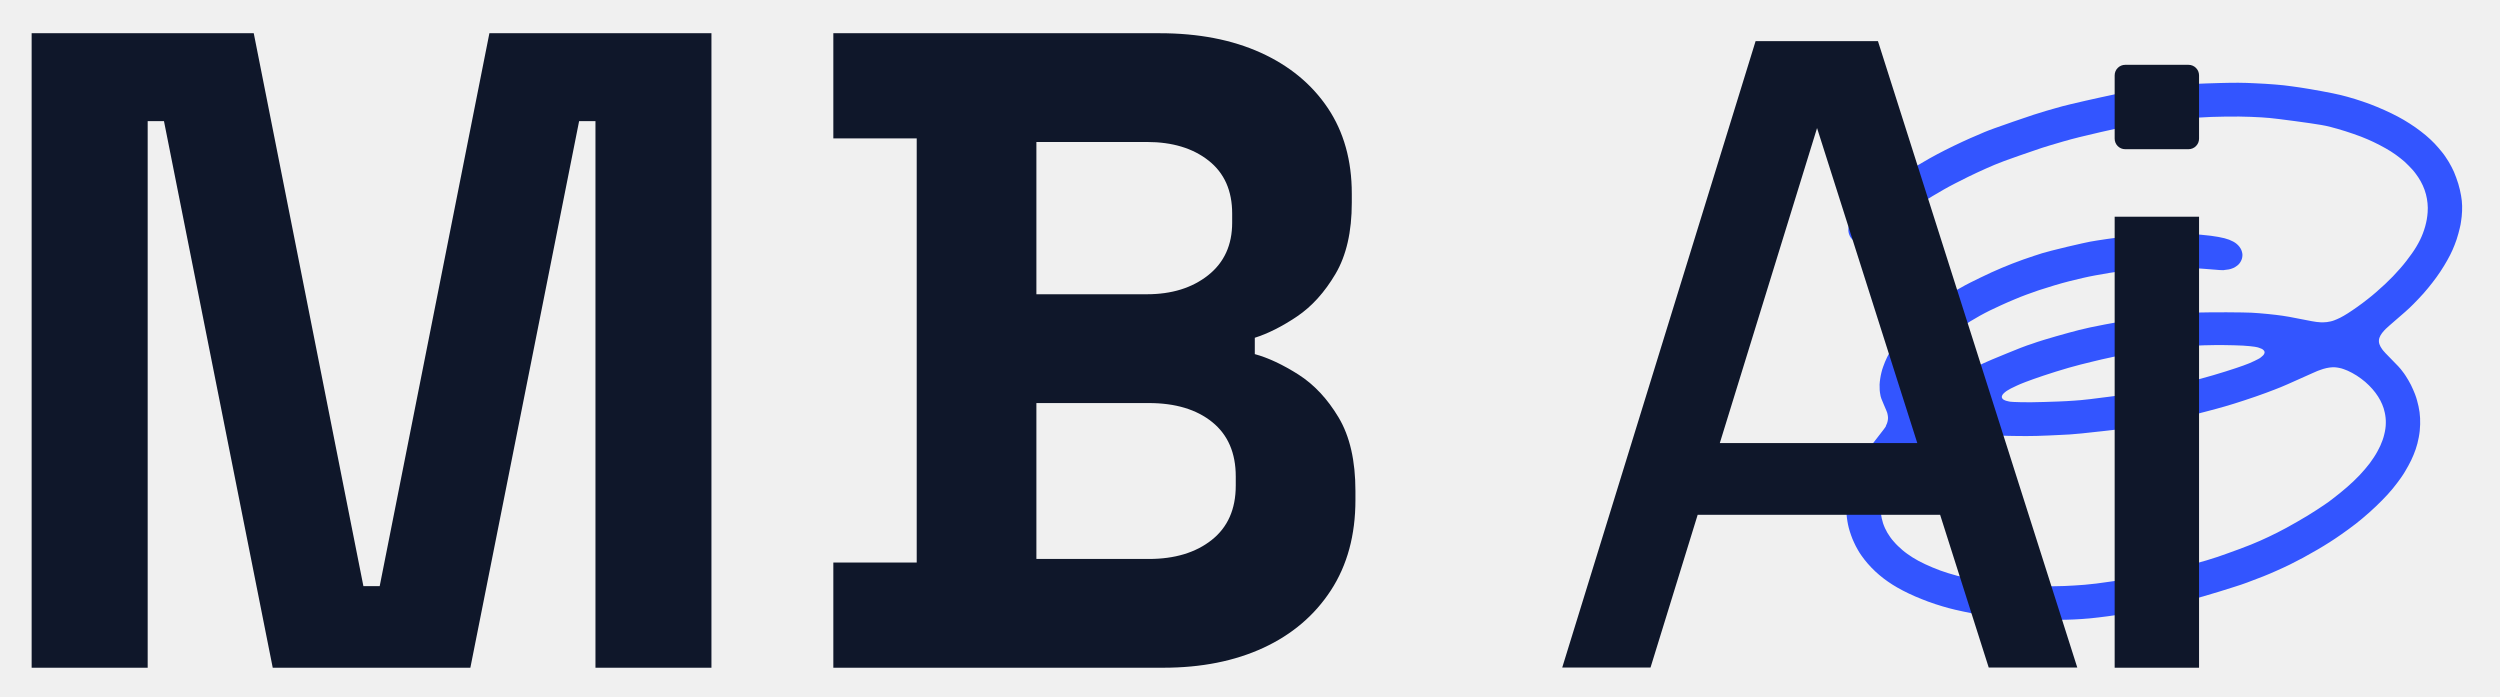
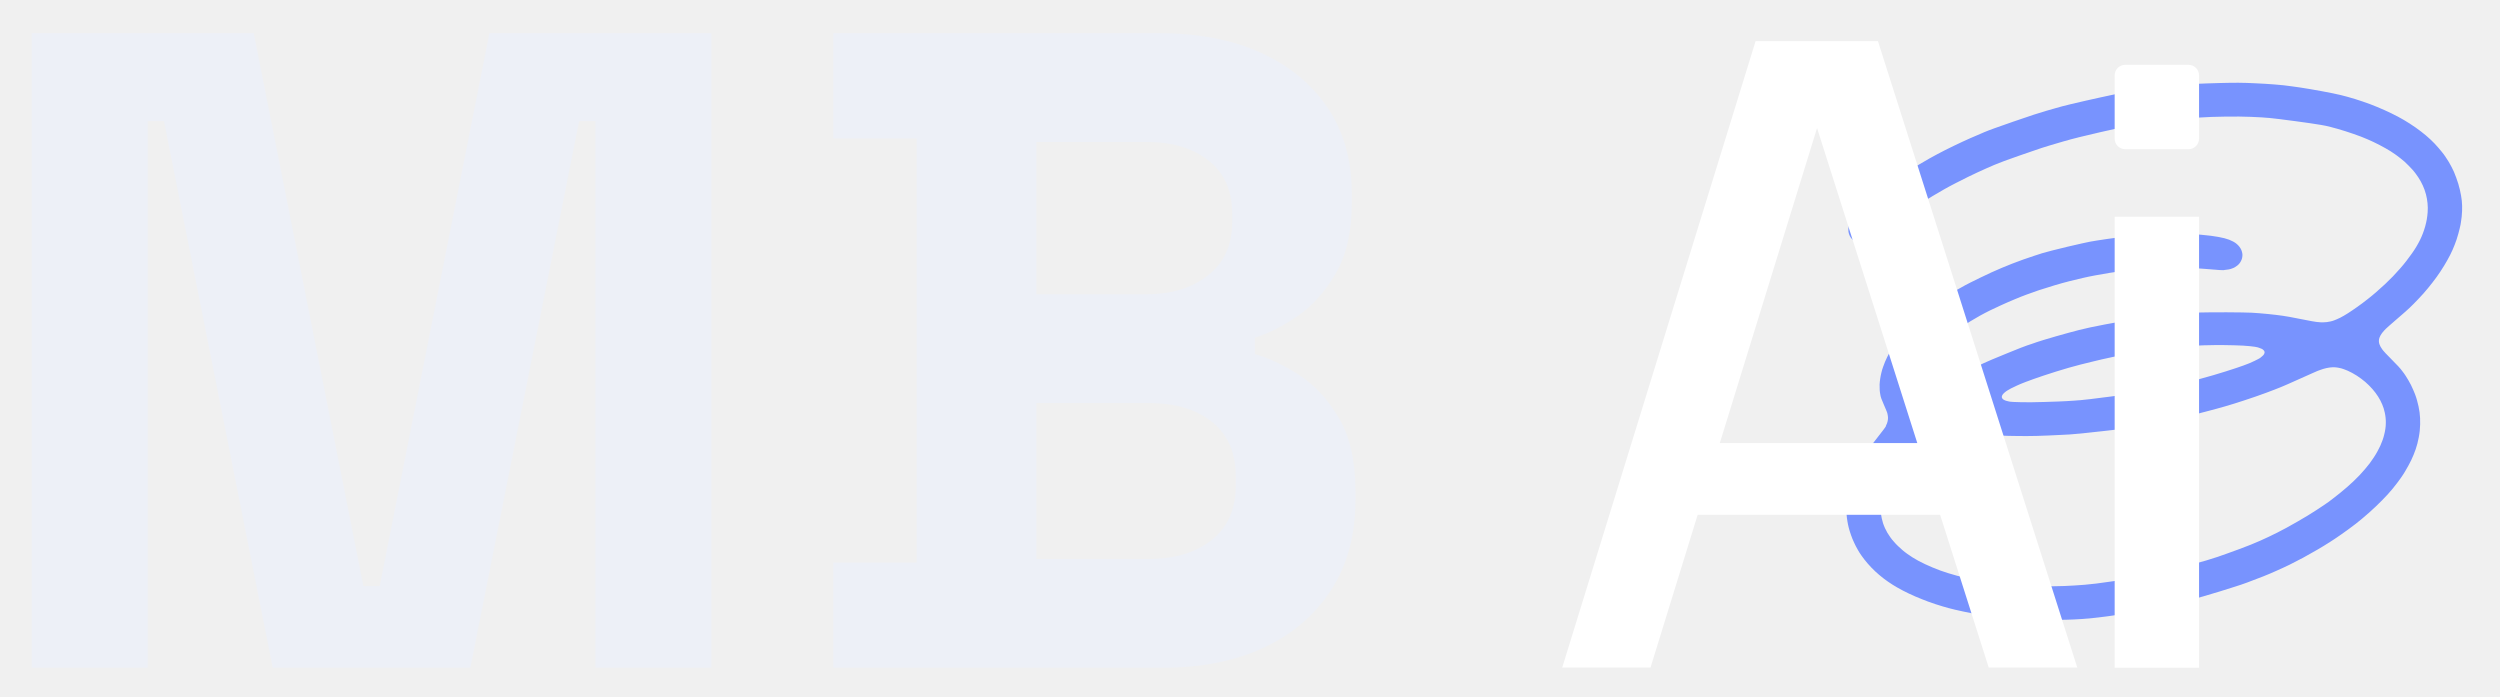
<svg xmlns="http://www.w3.org/2000/svg" viewBox="184 162 474 132" width="474" height="132" role="img" aria-label="MB Ai">
-   <g fill="#0F172A">
+   <g fill="#EDF0F7">
    <path d="M190.00 288.60V168.30H232.11L252.90 273.13H255.99L276.79 168.30H318.89V288.60H296.90V184.97H293.80L273.18 288.60H235.71L215.09 184.97H212.00V288.60Z" />
    <path d="M342.00 288.60V268.66H357.81V188.24H342.00V168.30H403.87Q414.87 168.30 423.03 171.99Q431.19 175.69 435.75 182.48Q440.30 189.27 440.30 198.72V200.44Q440.30 208.69 437.21 213.93Q434.12 219.17 429.90 222.01Q425.69 224.84 421.91 226.04V229.14Q425.69 230.17 430.16 233.00Q434.63 235.84 437.81 241.17Q440.99 246.50 440.99 255.09V256.81Q440.99 266.77 436.35 273.91Q431.71 281.04 423.55 284.82Q415.38 288.60 404.56 288.60ZM380.50 267.98H401.81Q409.20 267.98 413.75 264.37Q418.30 260.76 418.30 254.06V252.34Q418.30 245.64 413.84 242.03Q409.37 238.42 401.81 238.42H380.50ZM380.50 217.79H401.46Q408.51 217.79 413.06 214.19Q417.62 210.58 417.62 204.22V202.50Q417.62 195.97 413.15 192.45Q408.68 188.92 401.46 188.92H380.50Z" />
  </g>
-   <path fill="#3355FF" fill-rule="evenodd" d="M647.03 190.87 C646.67 190.44 646.11 189.74 645.59 189.21 C645.07 188.67 644.52 188.16 643.92 187.65 C643.31 187.14 642.65 186.64 641.96 186.15 C641.27 185.67 640.54 185.20 639.78 184.75 C639.02 184.31 638.26 183.90 637.41 183.49 C636.55 183.07 635.56 182.63 634.66 182.26 C633.75 181.88 632.90 181.56 631.97 181.25 C631.04 180.93 630.03 180.62 629.09 180.36 C628.16 180.10 627.53 179.95 626.34 179.70 C625.16 179.46 623.28 179.11 621.97 178.89 C620.66 178.67 619.55 178.50 618.47 178.36 C617.39 178.21 616.61 178.12 615.47 178.03 C614.32 177.93 612.77 177.84 611.59 177.79 C610.42 177.73 609.52 177.70 608.41 177.69 C607.29 177.69 606.33 177.70 604.91 177.74 C603.48 177.78 601.24 177.85 599.84 177.92 C598.45 177.98 597.54 178.03 596.53 178.11 C595.52 178.19 594.74 178.26 593.78 178.37 C592.82 178.49 591.82 178.62 590.78 178.79 C589.74 178.95 588.95 179.08 587.53 179.36 C586.11 179.64 584.09 180.06 582.28 180.46 C580.47 180.86 578.09 181.39 576.66 181.74 C575.22 182.08 574.83 182.20 573.66 182.53 C572.48 182.87 571.52 183.12 569.59 183.75 C567.67 184.38 563.86 185.70 562.09 186.34 C560.32 186.98 559.97 187.18 558.97 187.60 C557.97 188.02 557.12 188.39 556.09 188.87 C555.06 189.35 553.83 189.94 552.78 190.47 C551.73 191.01 550.81 191.49 549.78 192.07 C548.75 192.65 547.55 193.35 546.59 193.93 C545.64 194.52 544.96 194.96 544.03 195.61 C543.10 196.25 541.96 197.10 541.03 197.81 C540.11 198.52 539.21 199.24 538.48 199.87 C537.75 200.50 537.07 201.17 536.65 201.59 C536.23 202.00 536.16 202.10 535.96 202.35 C535.75 202.59 535.56 202.84 535.40 203.07 C535.23 203.30 535.10 203.51 534.98 203.73 C534.85 203.96 534.75 204.18 534.67 204.40 C534.58 204.63 534.52 204.86 534.49 205.07 C534.45 205.28 534.44 205.46 534.45 205.66 C534.45 205.85 534.48 206.03 534.53 206.22 C534.58 206.41 534.66 206.62 534.75 206.79 C534.84 206.96 534.94 207.10 535.07 207.25 C535.20 207.39 535.39 207.55 535.53 207.65 C535.67 207.76 535.79 207.82 535.92 207.87 C536.04 207.93 536.16 207.97 536.29 208.01 C536.41 208.04 536.53 208.07 536.68 208.09 C536.82 208.10 536.91 208.13 537.14 208.10 C537.37 208.08 537.73 208.03 538.05 207.93 C538.36 207.83 538.74 207.64 539.03 207.48 C539.32 207.33 539.52 207.19 539.78 207.01 C540.04 206.84 539.95 206.93 540.59 206.42 C541.24 205.90 542.88 204.54 543.66 203.91 C544.44 203.28 544.51 203.20 545.28 202.64 C546.05 202.07 547.43 201.10 548.28 200.53 C549.14 199.95 549.70 199.61 550.41 199.18 C551.11 198.75 551.81 198.34 552.53 197.94 C553.25 197.53 553.94 197.16 554.72 196.76 C555.50 196.35 556.23 195.98 557.22 195.50 C558.21 195.03 559.53 194.39 560.66 193.90 C561.78 193.41 562.49 193.09 563.97 192.54 C565.45 191.99 568.07 191.08 569.53 190.59 C570.99 190.09 571.27 189.98 572.72 189.55 C574.17 189.12 576.00 188.56 578.22 188.01 C580.44 187.45 584.16 186.62 586.03 186.21 C587.91 185.79 588.32 185.70 589.47 185.49 C590.61 185.28 591.98 185.08 592.91 184.95 C593.83 184.82 594.29 184.78 595.03 184.71 C595.77 184.63 595.97 184.59 597.34 184.51 C598.72 184.42 601.41 184.24 603.28 184.17 C605.16 184.10 607.02 184.09 608.59 184.10 C610.17 184.12 611.47 184.18 612.72 184.25 C613.97 184.33 614.56 184.38 616.09 184.57 C617.62 184.75 620.57 185.16 621.91 185.35 C623.24 185.54 623.43 185.57 624.09 185.69 C624.76 185.81 625.14 185.88 625.91 186.08 C626.68 186.28 627.76 186.58 628.72 186.89 C629.68 187.20 630.77 187.57 631.66 187.91 C632.54 188.25 633.26 188.57 634.03 188.93 C634.80 189.30 635.58 189.70 636.28 190.10 C636.98 190.49 637.61 190.89 638.21 191.32 C638.81 191.75 639.38 192.20 639.91 192.66 C640.43 193.13 641.00 193.74 641.35 194.11 C641.69 194.48 641.79 194.63 641.98 194.88 C642.18 195.13 642.34 195.37 642.50 195.61 C642.66 195.86 642.81 196.09 642.95 196.35 C643.09 196.61 643.24 196.89 643.36 197.16 C643.48 197.43 643.59 197.69 643.69 197.97 C643.79 198.25 643.89 198.56 643.96 198.84 C644.04 199.13 644.09 199.38 644.14 199.66 C644.19 199.94 644.23 200.24 644.26 200.53 C644.29 200.82 644.30 201.11 644.31 201.41 C644.31 201.70 644.31 201.92 644.28 202.28 C644.25 202.65 644.20 203.16 644.12 203.59 C644.04 204.03 643.94 204.47 643.82 204.91 C643.70 205.34 643.55 205.79 643.39 206.22 C643.23 206.65 643.05 207.05 642.85 207.47 C642.65 207.89 642.42 208.29 642.17 208.72 C641.92 209.15 641.64 209.57 641.32 210.03 C641.00 210.49 640.63 210.99 640.26 211.46 C639.89 211.94 639.51 212.40 639.09 212.88 C638.66 213.37 638.18 213.90 637.71 214.39 C637.23 214.88 636.77 215.34 636.24 215.84 C635.71 216.34 635.09 216.90 634.52 217.39 C633.96 217.87 633.44 218.31 632.84 218.77 C632.25 219.24 631.59 219.73 630.97 220.17 C630.34 220.62 629.64 221.09 629.09 221.44 C628.55 221.78 628.15 222.01 627.72 222.23 C627.29 222.45 626.84 222.63 626.53 222.75 C626.22 222.87 626.07 222.89 625.84 222.95 C625.61 223.00 625.40 223.04 625.16 223.07 C624.92 223.10 624.66 223.11 624.41 223.12 C624.16 223.12 624.01 223.12 623.66 223.08 C623.30 223.05 623.22 223.06 622.28 222.89 C621.34 222.72 619.15 222.27 618.03 222.07 C616.92 221.88 616.55 221.83 615.59 221.71 C614.64 221.60 613.36 221.46 612.28 221.38 C611.20 221.30 610.62 221.26 609.09 221.24 C607.56 221.21 604.83 221.20 603.09 221.22 C601.35 221.23 600.04 221.27 598.66 221.34 C597.27 221.40 596.02 221.48 594.78 221.60 C593.54 221.72 592.68 221.84 591.22 222.07 C589.76 222.30 587.85 222.64 586.03 222.98 C584.21 223.31 581.92 223.72 580.28 224.08 C578.65 224.43 577.67 224.70 576.22 225.09 C574.77 225.48 572.76 226.07 571.59 226.42 C570.43 226.77 569.97 226.94 569.22 227.20 C568.47 227.46 568.34 227.47 567.09 227.96 C565.84 228.46 563.16 229.54 561.72 230.15 C560.28 230.77 559.83 230.97 558.47 231.65 C557.10 232.33 554.58 233.69 553.53 234.23 C552.48 234.76 552.53 234.70 552.16 234.85 C551.79 235.01 551.56 235.07 551.29 235.14 C551.03 235.21 550.80 235.25 550.57 235.27 C550.33 235.30 550.08 235.30 549.87 235.29 C549.65 235.27 549.44 235.23 549.27 235.18 C549.09 235.14 548.96 235.08 548.83 235.01 C548.70 234.95 548.59 234.88 548.49 234.80 C548.38 234.71 548.28 234.62 548.20 234.52 C548.12 234.42 548.04 234.31 547.98 234.20 C547.92 234.08 547.87 233.96 547.84 233.83 C547.80 233.70 547.78 233.57 547.77 233.43 C547.76 233.29 547.76 233.15 547.78 232.99 C547.80 232.83 547.80 232.73 547.88 232.47 C547.97 232.22 548.11 231.81 548.29 231.45 C548.48 231.10 548.70 230.75 548.98 230.35 C549.27 229.95 549.63 229.49 550.01 229.06 C550.38 228.62 550.80 228.18 551.24 227.75 C551.67 227.32 552.14 226.89 552.62 226.48 C553.09 226.07 553.57 225.68 554.10 225.28 C554.63 224.88 555.20 224.47 555.78 224.07 C556.36 223.68 556.99 223.28 557.59 222.91 C558.20 222.54 558.79 222.19 559.41 221.85 C560.02 221.52 560.61 221.20 561.28 220.87 C561.95 220.54 562.64 220.22 563.41 219.87 C564.18 219.52 565.10 219.11 565.91 218.78 C566.71 218.44 567.45 218.14 568.22 217.86 C568.99 217.57 569.65 217.34 570.53 217.04 C571.42 216.75 572.56 216.39 573.53 216.10 C574.50 215.81 575.45 215.55 576.34 215.32 C577.24 215.09 578.09 214.88 578.91 214.70 C579.72 214.51 580.38 214.38 581.22 214.22 C582.06 214.06 582.95 213.91 583.97 213.74 C584.99 213.58 586.17 213.39 587.34 213.23 C588.52 213.07 589.94 212.88 591.03 212.79 C592.12 212.69 592.99 212.68 593.91 212.66 C594.82 212.65 595.58 212.67 596.53 212.69 C597.48 212.71 598.21 212.71 599.59 212.80 C600.98 212.88 603.81 213.13 604.84 213.20 C605.86 213.26 605.47 213.21 605.76 213.19 C606.05 213.17 606.35 213.13 606.59 213.08 C606.84 213.03 607.02 212.97 607.21 212.90 C607.40 212.83 607.57 212.76 607.74 212.66 C607.90 212.57 608.06 212.46 608.20 212.34 C608.34 212.23 608.45 212.13 608.56 211.99 C608.67 211.86 608.78 211.70 608.86 211.54 C608.95 211.38 609.02 211.21 609.07 211.04 C609.12 210.87 609.15 210.68 609.16 210.51 C609.17 210.34 609.17 210.21 609.14 210.03 C609.10 209.84 609.05 209.61 608.96 209.40 C608.87 209.19 608.74 208.97 608.59 208.78 C608.45 208.59 608.26 208.41 608.07 208.24 C607.88 208.08 607.67 207.94 607.43 207.81 C607.19 207.68 606.93 207.56 606.65 207.45 C606.37 207.35 606.10 207.26 605.76 207.17 C605.42 207.08 605.02 207.00 604.59 206.92 C604.16 206.84 603.73 206.77 603.16 206.70 C602.58 206.63 601.85 206.55 601.16 206.49 C600.46 206.44 599.78 206.39 598.97 206.35 C598.16 206.32 597.12 206.28 596.28 206.27 C595.44 206.25 594.61 206.26 593.91 206.27 C593.20 206.28 592.62 206.30 592.03 206.33 C591.44 206.36 591.41 206.34 590.34 206.45 C589.28 206.56 587.12 206.82 585.66 207.02 C584.19 207.21 582.68 207.42 581.53 207.61 C580.39 207.80 580.20 207.82 578.78 208.14 C577.36 208.45 574.56 209.11 573.03 209.51 C571.50 209.90 570.84 210.11 569.59 210.53 C568.34 210.94 566.86 211.46 565.53 211.98 C564.20 212.50 562.92 213.04 561.59 213.64 C560.27 214.24 558.54 215.10 557.59 215.57 C556.65 216.04 556.45 216.17 555.91 216.47 C555.36 216.77 555.01 216.96 554.34 217.38 C553.68 217.79 552.70 218.41 551.91 218.96 C551.11 219.51 550.32 220.10 549.60 220.68 C548.87 221.25 548.20 221.82 547.56 222.41 C546.91 223.00 546.28 223.61 545.72 224.20 C545.16 224.80 544.66 225.38 544.19 225.98 C543.71 226.57 543.29 227.17 542.89 227.78 C542.50 228.40 542.13 229.04 541.83 229.66 C541.52 230.27 541.25 230.97 541.07 231.47 C540.88 231.97 540.81 232.27 540.71 232.66 C540.62 233.04 540.54 233.41 540.49 233.78 C540.43 234.16 540.39 234.54 540.37 234.90 C540.36 235.27 540.37 235.64 540.39 235.96 C540.41 236.28 540.46 236.55 540.51 236.83 C540.57 237.10 540.53 237.12 540.72 237.62 C540.91 238.13 541.47 239.38 541.66 239.86 C541.85 240.34 541.82 240.26 541.87 240.49 C541.92 240.72 541.97 240.99 541.97 241.24 C541.97 241.49 541.92 241.76 541.86 242.00 C541.80 242.23 541.73 242.41 541.61 242.64 C541.49 242.88 541.76 242.60 541.15 243.42 C540.55 244.23 538.66 246.61 537.97 247.53 C537.29 248.46 537.32 248.49 537.03 248.97 C536.73 249.45 536.47 249.91 536.22 250.41 C535.96 250.91 535.71 251.44 535.48 251.97 C535.26 252.50 535.06 253.05 534.89 253.59 C534.71 254.14 534.57 254.68 534.45 255.22 C534.33 255.76 534.24 256.34 534.18 256.84 C534.12 257.34 534.10 257.77 534.09 258.22 C534.07 258.67 534.08 259.09 534.11 259.53 C534.14 259.97 534.20 260.42 534.27 260.84 C534.34 261.27 534.42 261.66 534.53 262.09 C534.65 262.53 534.79 263.01 534.96 263.47 C535.12 263.93 535.31 264.40 535.52 264.84 C535.72 265.29 535.95 265.74 536.19 266.15 C536.42 266.57 536.61 266.88 536.93 267.33 C537.25 267.78 537.67 268.34 538.11 268.84 C538.54 269.34 539.04 269.86 539.54 270.33 C540.04 270.80 540.56 271.23 541.11 271.66 C541.66 272.08 542.23 272.48 542.85 272.87 C543.46 273.25 544.07 273.60 544.78 273.97 C545.49 274.34 546.29 274.72 547.09 275.07 C547.90 275.42 548.74 275.75 549.59 276.07 C550.45 276.38 551.36 276.69 552.22 276.94 C553.07 277.20 553.74 277.38 554.72 277.61 C555.70 277.84 557.04 278.12 558.09 278.33 C559.15 278.53 560.10 278.71 561.03 278.85 C561.96 278.99 562.77 279.09 563.66 279.18 C564.54 279.27 565.39 279.34 566.34 279.39 C567.30 279.44 568.14 279.48 569.41 279.50 C570.68 279.52 572.67 279.53 573.97 279.52 C575.27 279.52 576.17 279.50 577.22 279.45 C578.27 279.40 579.21 279.34 580.28 279.24 C581.35 279.14 582.51 278.99 583.66 278.84 C584.80 278.68 585.58 278.57 587.16 278.31 C588.73 278.05 591.72 277.54 593.09 277.28 C594.47 277.02 593.97 277.11 595.41 276.75 C596.84 276.38 599.72 275.65 601.72 275.08 C603.72 274.51 606.02 273.78 607.41 273.34 C608.79 272.91 609.08 272.80 610.03 272.46 C610.98 272.11 612.17 271.66 613.09 271.29 C614.02 270.92 614.75 270.61 615.59 270.23 C616.44 269.86 617.31 269.45 618.16 269.04 C619.00 268.62 619.78 268.22 620.66 267.75 C621.53 267.28 622.56 266.69 623.41 266.20 C624.25 265.71 624.96 265.27 625.72 264.79 C626.48 264.30 627.14 263.87 627.97 263.28 C628.80 262.70 629.84 261.94 630.72 261.26 C631.59 260.57 632.39 259.90 633.21 259.17 C634.03 258.44 634.90 257.62 635.63 256.87 C636.37 256.13 637.02 255.41 637.62 254.69 C638.22 253.98 638.83 253.13 639.22 252.59 C639.60 252.05 639.72 251.84 639.95 251.47 C640.18 251.09 640.40 250.71 640.60 250.34 C640.80 249.98 640.98 249.64 641.15 249.28 C641.32 248.93 641.48 248.57 641.62 248.22 C641.77 247.86 641.90 247.51 642.02 247.16 C642.14 246.80 642.24 246.47 642.34 246.09 C642.43 245.72 642.53 245.30 642.60 244.91 C642.68 244.51 642.73 244.12 642.78 243.72 C642.82 243.31 642.85 242.88 642.86 242.47 C642.87 242.06 642.87 241.67 642.85 241.28 C642.83 240.90 642.80 240.53 642.75 240.16 C642.70 239.78 642.63 239.41 642.55 239.03 C642.47 238.66 642.38 238.29 642.27 237.91 C642.16 237.52 642.07 237.21 641.88 236.72 C641.68 236.23 641.40 235.54 641.11 234.97 C640.83 234.40 640.41 233.73 640.14 233.30 C639.87 232.87 639.73 232.70 639.49 232.39 C639.25 232.08 639.24 232.02 638.71 231.45 C638.18 230.88 636.81 229.50 636.30 228.97 C635.80 228.43 635.83 228.43 635.67 228.23 C635.52 228.03 635.45 227.90 635.36 227.75 C635.28 227.60 635.22 227.47 635.17 227.33 C635.11 227.19 635.08 227.05 635.06 226.91 C635.04 226.77 635.03 226.63 635.05 226.49 C635.06 226.35 635.08 226.22 635.13 226.07 C635.18 225.92 635.25 225.76 635.34 225.60 C635.42 225.45 635.53 225.29 635.64 225.14 C635.76 224.98 635.81 224.91 636.03 224.68 C636.25 224.45 636.31 224.36 636.98 223.77 C637.64 223.18 639.25 221.82 640.02 221.13 C640.79 220.45 641.02 220.22 641.60 219.64 C642.17 219.06 642.89 218.32 643.49 217.64 C644.08 216.97 644.64 216.29 645.18 215.59 C645.72 214.90 646.24 214.18 646.71 213.47 C647.18 212.76 647.63 212.02 648.01 211.34 C648.39 210.67 648.70 210.06 648.99 209.41 C649.28 208.75 649.54 208.10 649.77 207.41 C650.01 206.71 650.25 205.77 650.38 205.22 C650.52 204.67 650.54 204.46 650.60 204.09 C650.66 203.73 650.71 203.38 650.74 203.03 C650.78 202.69 650.80 202.36 650.81 202.03 C650.83 201.70 650.83 201.35 650.82 201.03 C650.81 200.71 650.79 200.42 650.76 200.09 C650.72 199.77 650.68 199.45 650.62 199.09 C650.56 198.74 650.48 198.34 650.39 197.97 C650.30 197.59 650.21 197.23 650.09 196.84 C649.97 196.46 649.83 196.03 649.69 195.66 C649.56 195.28 649.41 194.93 649.27 194.59 C649.12 194.26 648.98 193.97 648.82 193.66 C648.66 193.34 648.49 193.03 648.30 192.72 C648.11 192.41 647.91 192.10 647.70 191.79 C647.49 191.48 647.38 191.30 647.03 190.87 Z M636.15 240.22 C636.22 240.52 636.28 240.89 636.31 241.22 C636.35 241.55 636.36 241.88 636.35 242.22 C636.35 242.56 636.32 242.93 636.27 243.28 C636.22 243.64 636.15 243.99 636.06 244.34 C635.98 244.70 635.88 245.04 635.75 245.41 C635.62 245.77 635.46 246.17 635.30 246.53 C635.13 246.90 634.96 247.23 634.76 247.59 C634.56 247.96 634.33 248.34 634.08 248.72 C633.84 249.09 633.57 249.47 633.30 249.84 C633.02 250.21 632.73 250.57 632.41 250.94 C632.09 251.32 631.73 251.71 631.38 252.09 C631.02 252.46 630.67 252.81 630.28 253.19 C629.88 253.57 629.45 253.97 629.01 254.35 C628.57 254.73 628.13 255.11 627.65 255.49 C627.18 255.88 626.65 256.29 626.16 256.66 C625.66 257.04 625.43 257.23 624.66 257.74 C623.89 258.26 622.72 259.04 621.53 259.76 C620.34 260.48 618.76 261.39 617.53 262.06 C616.30 262.73 615.28 263.24 614.16 263.77 C613.03 264.31 612.08 264.73 610.78 265.26 C609.48 265.78 607.76 266.42 606.34 266.92 C604.93 267.42 604.15 267.72 602.28 268.27 C600.42 268.82 596.91 269.76 595.16 270.21 C593.41 270.67 592.98 270.78 591.78 271.03 C590.58 271.27 589.69 271.43 587.97 271.70 C586.25 271.97 583.25 272.42 581.47 272.64 C579.69 272.86 578.60 272.93 577.28 273.01 C575.96 273.10 575.00 273.13 573.53 273.15 C572.06 273.17 569.79 273.16 568.47 273.13 C567.15 273.10 566.53 273.06 565.59 272.97 C564.66 272.88 564.42 272.85 562.84 272.58 C561.27 272.32 557.51 271.65 556.16 271.39 C554.80 271.14 555.19 271.18 554.72 271.06 C554.25 270.94 553.81 270.81 553.34 270.66 C552.88 270.52 552.40 270.36 551.91 270.18 C551.42 270.00 550.89 269.79 550.41 269.59 C549.93 269.39 549.47 269.19 549.03 268.98 C548.59 268.78 548.18 268.57 547.78 268.36 C547.39 268.14 547.02 267.93 546.66 267.71 C546.30 267.48 545.94 267.24 545.62 267.01 C545.29 266.78 545.01 266.55 544.72 266.31 C544.42 266.06 544.13 265.80 543.86 265.53 C543.58 265.27 543.31 264.97 543.07 264.69 C542.82 264.42 542.61 264.15 542.41 263.87 C542.21 263.59 542.02 263.30 541.85 263.02 C541.68 262.73 541.54 262.45 541.40 262.15 C541.26 261.85 541.14 261.53 541.03 261.22 C540.93 260.91 540.85 260.61 540.78 260.28 C540.71 259.95 540.65 259.57 540.62 259.22 C540.59 258.86 540.58 258.51 540.59 258.16 C540.60 257.80 540.64 257.46 540.69 257.09 C540.75 256.73 540.83 256.34 540.92 255.97 C541.02 255.59 541.14 255.22 541.28 254.84 C541.42 254.47 541.59 254.09 541.77 253.72 C541.95 253.34 542.14 252.98 542.37 252.59 C542.60 252.21 542.83 251.83 543.13 251.41 C543.43 250.99 543.80 250.50 544.16 250.05 C544.53 249.60 544.90 249.18 545.32 248.72 C545.74 248.27 546.24 247.77 546.69 247.34 C547.15 246.90 547.65 246.47 548.07 246.11 C548.49 245.76 548.87 245.47 549.23 245.21 C549.60 244.95 549.95 244.74 550.29 244.55 C550.63 244.36 550.95 244.21 551.28 244.08 C551.62 243.95 551.93 243.86 552.28 243.79 C552.64 243.71 552.99 243.67 553.41 243.65 C553.82 243.63 553.61 243.56 554.78 243.68 C555.95 243.80 559.03 244.23 560.41 244.38 C561.78 244.52 561.97 244.53 563.03 244.58 C564.09 244.63 565.59 244.66 566.78 244.67 C567.97 244.68 568.83 244.68 570.16 244.65 C571.48 244.61 573.30 244.54 574.72 244.46 C576.14 244.39 576.55 244.39 578.66 244.18 C580.76 243.97 585.41 243.44 587.34 243.21 C589.28 242.98 589.24 242.98 590.28 242.81 C591.32 242.63 592.07 242.50 593.59 242.16 C595.11 241.81 597.64 241.20 599.41 240.76 C601.18 240.32 602.86 239.88 604.22 239.51 C605.57 239.14 606.28 238.94 607.53 238.55 C608.78 238.16 610.43 237.62 611.72 237.17 C613.01 236.73 614.27 236.25 615.28 235.86 C616.29 235.47 616.57 235.36 617.78 234.83 C618.99 234.31 621.52 233.15 622.53 232.71 C623.54 232.26 623.42 232.32 623.84 232.17 C624.27 232.01 624.71 231.87 625.09 231.79 C625.48 231.70 625.86 231.66 626.16 231.64 C626.45 231.62 626.60 231.63 626.84 231.65 C627.08 231.68 627.34 231.71 627.59 231.77 C627.84 231.82 628.09 231.89 628.34 231.98 C628.59 232.06 628.82 232.15 629.09 232.27 C629.36 232.39 629.67 232.54 629.96 232.70 C630.25 232.85 630.54 233.03 630.83 233.21 C631.11 233.39 631.41 233.60 631.68 233.80 C631.95 234.00 632.20 234.20 632.45 234.41 C632.70 234.63 632.95 234.86 633.18 235.09 C633.40 235.31 633.61 235.53 633.81 235.76 C634.01 235.98 634.20 236.22 634.38 236.46 C634.56 236.69 634.72 236.93 634.88 237.18 C635.03 237.42 635.18 237.67 635.31 237.92 C635.44 238.16 635.55 238.41 635.66 238.66 C635.76 238.91 635.85 239.15 635.94 239.41 C636.02 239.67 636.09 239.92 636.15 240.22 Z M613.36 228.72 C613.38 228.83 613.36 228.93 613.31 229.04 C613.27 229.15 613.20 229.26 613.09 229.38 C612.98 229.50 612.83 229.63 612.67 229.75 C612.51 229.87 612.48 229.92 612.11 230.10 C611.74 230.29 611.14 230.60 610.45 230.88 C609.76 231.16 609.11 231.40 607.97 231.78 C606.83 232.16 605.19 232.69 603.59 233.15 C602.00 233.62 599.96 234.16 598.41 234.56 C596.85 234.96 595.55 235.27 594.28 235.55 C593.01 235.83 591.84 236.06 590.78 236.25 C589.72 236.44 589.65 236.45 587.91 236.69 C586.17 236.93 582.11 237.46 580.34 237.67 C578.57 237.88 578.31 237.88 577.28 237.96 C576.25 238.03 575.53 238.08 574.16 238.13 C572.78 238.19 570.43 238.25 569.03 238.27 C567.63 238.28 566.47 238.24 565.77 238.21 C565.06 238.18 565.09 238.15 564.82 238.10 C564.56 238.05 564.35 237.99 564.17 237.92 C564.00 237.85 563.85 237.77 563.75 237.68 C563.65 237.58 563.58 237.47 563.55 237.35 C563.53 237.24 563.55 237.10 563.61 236.97 C563.67 236.84 563.78 236.70 563.92 236.56 C564.06 236.42 564.26 236.26 564.48 236.11 C564.70 235.96 564.93 235.83 565.25 235.66 C565.57 235.49 565.96 235.30 566.42 235.10 C566.89 234.89 567.19 234.75 568.03 234.43 C568.87 234.12 570.10 233.66 571.47 233.21 C572.83 232.76 574.69 232.17 576.22 231.73 C577.75 231.29 579.26 230.92 580.66 230.58 C582.05 230.24 582.93 230.03 584.59 229.68 C586.26 229.34 589.11 228.77 590.66 228.50 C592.20 228.22 592.76 228.16 593.84 228.03 C594.93 227.90 595.82 227.80 597.16 227.71 C598.49 227.62 600.43 227.52 601.84 227.47 C603.26 227.43 604.42 227.42 605.66 227.43 C606.90 227.44 608.31 227.48 609.28 227.53 C610.25 227.58 610.96 227.68 611.46 227.74 C611.96 227.81 612.03 227.86 612.26 227.92 C612.49 227.99 612.67 228.06 612.83 228.14 C612.98 228.22 613.10 228.31 613.19 228.41 C613.28 228.50 613.34 228.62 613.36 228.72 Z" />
-   <g fill="#0F172A">
+   <path fill="#7893FE" fill-rule="evenodd" d="M647.03 190.87 C646.67 190.44 646.11 189.74 645.59 189.21 C645.07 188.67 644.52 188.16 643.92 187.65 C643.31 187.14 642.65 186.64 641.96 186.15 C641.27 185.67 640.54 185.20 639.78 184.75 C639.02 184.31 638.26 183.90 637.41 183.49 C636.55 183.07 635.56 182.63 634.66 182.26 C633.75 181.88 632.90 181.56 631.97 181.25 C631.04 180.93 630.03 180.62 629.09 180.36 C628.16 180.10 627.53 179.95 626.34 179.70 C625.16 179.46 623.28 179.11 621.97 178.89 C620.66 178.67 619.55 178.50 618.47 178.36 C617.39 178.21 616.61 178.12 615.47 178.03 C614.32 177.93 612.77 177.84 611.59 177.79 C610.42 177.73 609.52 177.70 608.41 177.69 C607.29 177.69 606.33 177.70 604.91 177.74 C603.48 177.78 601.24 177.85 599.84 177.92 C598.45 177.98 597.54 178.03 596.53 178.11 C595.52 178.19 594.74 178.26 593.78 178.37 C592.82 178.49 591.82 178.62 590.78 178.79 C589.74 178.95 588.95 179.08 587.53 179.36 C586.11 179.64 584.09 180.06 582.28 180.46 C580.47 180.86 578.09 181.39 576.66 181.74 C575.22 182.08 574.83 182.20 573.66 182.53 C572.48 182.87 571.52 183.12 569.59 183.75 C567.67 184.38 563.86 185.70 562.09 186.34 C560.32 186.98 559.97 187.18 558.97 187.60 C557.97 188.02 557.12 188.39 556.09 188.87 C555.06 189.35 553.83 189.94 552.78 190.47 C551.73 191.01 550.81 191.49 549.78 192.07 C548.75 192.65 547.55 193.35 546.59 193.93 C545.64 194.52 544.96 194.96 544.03 195.61 C543.10 196.25 541.96 197.10 541.03 197.81 C540.11 198.52 539.21 199.24 538.48 199.87 C537.75 200.50 537.07 201.17 536.65 201.59 C536.23 202.00 536.16 202.10 535.96 202.35 C535.75 202.59 535.56 202.84 535.40 203.07 C535.23 203.30 535.10 203.51 534.98 203.73 C534.85 203.96 534.75 204.18 534.67 204.40 C534.58 204.63 534.52 204.86 534.49 205.07 C534.45 205.28 534.44 205.46 534.45 205.66 C534.45 205.85 534.48 206.03 534.53 206.22 C534.58 206.41 534.66 206.62 534.75 206.79 C534.84 206.96 534.94 207.10 535.07 207.25 C535.20 207.39 535.39 207.55 535.53 207.65 C535.67 207.76 535.79 207.82 535.92 207.87 C536.04 207.93 536.16 207.97 536.29 208.01 C536.41 208.04 536.53 208.07 536.68 208.09 C536.82 208.10 536.91 208.13 537.14 208.10 C537.37 208.08 537.73 208.03 538.05 207.93 C538.36 207.83 538.74 207.64 539.03 207.48 C539.32 207.33 539.52 207.19 539.78 207.01 C540.04 206.84 539.95 206.93 540.59 206.42 C541.24 205.90 542.88 204.54 543.66 203.91 C544.44 203.28 544.51 203.20 545.28 202.64 C546.05 202.07 547.43 201.10 548.28 200.53 C549.14 199.95 549.70 199.61 550.41 199.18 C551.11 198.75 551.81 198.34 552.53 197.94 C553.25 197.53 553.94 197.16 554.72 196.76 C555.50 196.35 556.23 195.98 557.22 195.50 C558.21 195.03 559.53 194.39 560.66 193.90 C561.78 193.41 562.49 193.09 563.97 192.54 C565.45 191.99 568.07 191.08 569.53 190.59 C570.99 190.09 571.27 189.98 572.72 189.55 C574.17 189.12 576.00 188.56 578.22 188.01 C580.44 187.45 584.16 186.62 586.03 186.21 C587.91 185.79 588.32 185.70 589.47 185.49 C590.61 185.28 591.98 185.08 592.91 184.95 C593.83 184.82 594.29 184.78 595.03 184.71 C595.77 184.63 595.97 184.59 597.34 184.51 C598.72 184.42 601.41 184.24 603.28 184.17 C605.16 184.10 607.02 184.09 608.59 184.10 C610.17 184.12 611.47 184.18 612.72 184.25 C613.97 184.33 614.56 184.38 616.09 184.57 C617.62 184.75 620.57 185.16 621.91 185.35 C623.24 185.54 623.43 185.57 624.09 185.69 C624.76 185.81 625.14 185.88 625.91 186.08 C626.68 186.28 627.76 186.58 628.72 186.89 C629.68 187.20 630.77 187.57 631.66 187.91 C632.54 188.25 633.26 188.57 634.03 188.93 C634.80 189.30 635.58 189.70 636.28 190.10 C636.98 190.49 637.61 190.89 638.21 191.32 C638.81 191.75 639.38 192.20 639.91 192.66 C640.43 193.13 641.00 193.74 641.35 194.11 C641.69 194.48 641.79 194.63 641.98 194.88 C642.18 195.13 642.34 195.37 642.50 195.61 C642.66 195.86 642.81 196.09 642.95 196.35 C643.09 196.61 643.24 196.89 643.36 197.16 C643.48 197.43 643.59 197.69 643.69 197.97 C643.79 198.25 643.89 198.56 643.96 198.84 C644.04 199.13 644.09 199.38 644.14 199.66 C644.19 199.94 644.23 200.24 644.26 200.53 C644.29 200.82 644.30 201.11 644.31 201.41 C644.31 201.70 644.31 201.92 644.28 202.28 C644.25 202.65 644.20 203.16 644.12 203.59 C644.04 204.03 643.94 204.47 643.82 204.91 C643.70 205.34 643.55 205.79 643.39 206.22 C643.23 206.65 643.05 207.05 642.85 207.47 C642.65 207.89 642.42 208.29 642.17 208.72 C641.92 209.15 641.64 209.57 641.32 210.03 C641.00 210.49 640.63 210.99 640.26 211.46 C639.89 211.94 639.51 212.40 639.09 212.88 C638.66 213.37 638.18 213.90 637.71 214.39 C637.23 214.88 636.77 215.34 636.24 215.84 C635.71 216.34 635.09 216.90 634.52 217.39 C633.96 217.87 633.44 218.31 632.84 218.77 C632.25 219.24 631.59 219.73 630.97 220.17 C630.34 220.62 629.64 221.09 629.09 221.44 C628.55 221.78 628.15 222.01 627.72 222.23 C627.29 222.45 626.84 222.63 626.53 222.75 C626.22 222.87 626.07 222.89 625.84 222.95 C625.61 223.00 625.40 223.04 625.16 223.07 C624.92 223.10 624.66 223.11 624.41 223.12 C624.16 223.12 624.01 223.12 623.66 223.08 C623.30 223.05 623.22 223.06 622.28 222.89 C621.34 222.72 619.15 222.27 618.03 222.07 C616.92 221.88 616.55 221.83 615.59 221.71 C614.64 221.60 613.36 221.46 612.28 221.38 C611.20 221.30 610.62 221.26 609.09 221.24 C607.56 221.21 604.83 221.20 603.09 221.22 C601.35 221.23 600.04 221.27 598.66 221.34 C597.27 221.40 596.02 221.48 594.78 221.60 C593.54 221.72 592.68 221.84 591.22 222.07 C589.76 222.30 587.85 222.64 586.03 222.98 C584.21 223.31 581.92 223.72 580.28 224.08 C578.65 224.43 577.67 224.70 576.22 225.09 C574.77 225.48 572.76 226.07 571.59 226.42 C570.43 226.77 569.97 226.94 569.22 227.20 C568.47 227.46 568.34 227.47 567.09 227.96 C565.84 228.46 563.16 229.54 561.72 230.15 C560.28 230.77 559.83 230.97 558.47 231.65 C557.10 232.33 554.58 233.69 553.53 234.23 C552.48 234.76 552.53 234.70 552.16 234.85 C551.79 235.01 551.56 235.07 551.29 235.14 C551.03 235.21 550.80 235.25 550.57 235.27 C550.33 235.30 550.08 235.30 549.87 235.29 C549.65 235.27 549.44 235.23 549.27 235.18 C549.09 235.14 548.96 235.08 548.83 235.01 C548.70 234.95 548.59 234.88 548.49 234.80 C548.38 234.71 548.28 234.62 548.20 234.52 C548.12 234.42 548.04 234.31 547.98 234.20 C547.92 234.08 547.87 233.96 547.84 233.83 C547.80 233.70 547.78 233.57 547.77 233.43 C547.76 233.29 547.76 233.15 547.78 232.99 C547.80 232.83 547.80 232.73 547.88 232.47 C547.97 232.22 548.11 231.81 548.29 231.45 C548.48 231.10 548.70 230.75 548.98 230.35 C549.27 229.95 549.63 229.49 550.01 229.06 C550.38 228.62 550.80 228.18 551.24 227.75 C551.67 227.32 552.14 226.89 552.62 226.48 C553.09 226.07 553.57 225.68 554.10 225.28 C554.63 224.88 555.20 224.47 555.78 224.07 C556.36 223.68 556.99 223.28 557.59 222.91 C558.20 222.54 558.79 222.19 559.41 221.85 C560.02 221.52 560.61 221.20 561.28 220.87 C561.95 220.54 562.64 220.22 563.41 219.87 C564.18 219.52 565.10 219.11 565.91 218.78 C566.71 218.44 567.45 218.14 568.22 217.86 C568.99 217.57 569.65 217.34 570.53 217.04 C571.42 216.75 572.56 216.39 573.53 216.10 C574.50 215.81 575.45 215.55 576.34 215.32 C577.24 215.09 578.09 214.88 578.91 214.70 C579.72 214.51 580.38 214.38 581.22 214.22 C582.06 214.06 582.95 213.91 583.97 213.74 C584.99 213.58 586.17 213.39 587.34 213.23 C588.52 213.07 589.94 212.88 591.03 212.79 C592.12 212.69 592.99 212.68 593.91 212.66 C594.82 212.65 595.58 212.67 596.53 212.69 C597.48 212.71 598.21 212.71 599.59 212.80 C600.98 212.88 603.81 213.13 604.84 213.20 C605.86 213.26 605.47 213.21 605.76 213.19 C606.05 213.17 606.35 213.13 606.59 213.08 C606.84 213.03 607.02 212.97 607.21 212.90 C607.40 212.83 607.57 212.76 607.74 212.66 C607.90 212.57 608.06 212.46 608.20 212.34 C608.34 212.23 608.45 212.13 608.56 211.99 C608.67 211.86 608.78 211.70 608.86 211.54 C608.95 211.38 609.02 211.21 609.07 211.04 C609.12 210.87 609.15 210.68 609.16 210.51 C609.17 210.34 609.17 210.21 609.14 210.03 C609.10 209.84 609.05 209.61 608.96 209.40 C608.87 209.19 608.74 208.97 608.59 208.78 C608.45 208.59 608.26 208.41 608.07 208.24 C607.88 208.08 607.67 207.94 607.43 207.81 C607.19 207.68 606.93 207.56 606.65 207.45 C606.37 207.35 606.10 207.26 605.76 207.17 C605.42 207.08 605.02 207.00 604.59 206.92 C604.16 206.84 603.73 206.77 603.16 206.70 C602.58 206.63 601.85 206.55 601.16 206.49 C600.46 206.44 599.78 206.39 598.97 206.35 C598.16 206.32 597.12 206.28 596.28 206.27 C595.44 206.25 594.61 206.26 593.91 206.27 C593.20 206.28 592.62 206.30 592.03 206.33 C591.44 206.36 591.41 206.34 590.34 206.45 C589.28 206.56 587.12 206.82 585.66 207.02 C584.19 207.21 582.68 207.42 581.53 207.61 C580.39 207.80 580.20 207.82 578.78 208.14 C577.36 208.45 574.56 209.11 573.03 209.51 C571.50 209.90 570.84 210.11 569.59 210.53 C568.34 210.94 566.86 211.46 565.53 211.98 C564.20 212.50 562.92 213.04 561.59 213.64 C560.27 214.24 558.54 215.10 557.59 215.57 C556.65 216.04 556.45 216.17 555.91 216.47 C555.36 216.77 555.01 216.96 554.34 217.38 C553.68 217.79 552.70 218.41 551.91 218.96 C551.11 219.51 550.32 220.10 549.60 220.68 C548.87 221.25 548.20 221.82 547.56 222.41 C546.91 223.00 546.28 223.61 545.72 224.20 C545.16 224.80 544.66 225.38 544.19 225.98 C543.71 226.57 543.29 227.17 542.89 227.78 C542.50 228.40 542.13 229.04 541.83 229.66 C541.52 230.27 541.25 230.97 541.07 231.47 C540.88 231.97 540.81 232.27 540.71 232.66 C540.62 233.04 540.54 233.41 540.49 233.78 C540.43 234.16 540.39 234.54 540.37 234.90 C540.36 235.27 540.37 235.64 540.39 235.96 C540.41 236.28 540.46 236.55 540.51 236.83 C540.57 237.10 540.53 237.12 540.72 237.62 C540.91 238.13 541.47 239.38 541.66 239.86 C541.85 240.34 541.82 240.26 541.87 240.49 C541.92 240.72 541.97 240.99 541.97 241.24 C541.97 241.49 541.92 241.76 541.86 242.00 C541.80 242.23 541.73 242.41 541.61 242.64 C541.49 242.88 541.76 242.60 541.15 243.42 C540.55 244.23 538.66 246.61 537.97 247.53 C537.29 248.46 537.32 248.49 537.03 248.97 C536.73 249.45 536.47 249.91 536.22 250.41 C535.96 250.91 535.71 251.44 535.48 251.97 C535.26 252.50 535.06 253.05 534.89 253.59 C534.71 254.14 534.57 254.68 534.45 255.22 C534.33 255.76 534.24 256.34 534.18 256.84 C534.12 257.34 534.10 257.77 534.09 258.22 C534.07 258.67 534.08 259.09 534.11 259.53 C534.14 259.97 534.20 260.42 534.27 260.84 C534.34 261.27 534.42 261.66 534.53 262.09 C534.65 262.53 534.79 263.01 534.96 263.47 C535.12 263.93 535.31 264.40 535.52 264.84 C535.72 265.29 535.95 265.74 536.19 266.15 C536.42 266.57 536.61 266.88 536.93 267.33 C537.25 267.78 537.67 268.34 538.11 268.84 C538.54 269.34 539.04 269.86 539.54 270.33 C540.04 270.80 540.56 271.23 541.11 271.66 C541.66 272.08 542.23 272.48 542.85 272.87 C543.46 273.25 544.07 273.60 544.78 273.97 C545.49 274.34 546.29 274.72 547.09 275.07 C547.90 275.42 548.74 275.75 549.59 276.07 C550.45 276.38 551.36 276.69 552.22 276.94 C553.07 277.20 553.74 277.38 554.72 277.61 C555.70 277.84 557.04 278.12 558.09 278.33 C559.15 278.53 560.10 278.71 561.03 278.85 C561.96 278.99 562.77 279.09 563.66 279.18 C564.54 279.27 565.39 279.34 566.34 279.39 C567.30 279.44 568.14 279.48 569.41 279.50 C570.68 279.52 572.67 279.53 573.97 279.52 C575.27 279.52 576.17 279.50 577.22 279.45 C578.27 279.40 579.21 279.34 580.28 279.24 C581.35 279.14 582.51 278.99 583.66 278.84 C584.80 278.68 585.58 278.57 587.16 278.31 C588.73 278.05 591.72 277.54 593.09 277.28 C594.47 277.02 593.97 277.11 595.41 276.75 C596.84 276.38 599.72 275.65 601.72 275.08 C603.72 274.51 606.02 273.78 607.41 273.34 C608.79 272.91 609.08 272.80 610.03 272.46 C610.98 272.11 612.17 271.66 613.09 271.29 C614.02 270.92 614.75 270.61 615.59 270.23 C616.44 269.86 617.31 269.45 618.16 269.04 C619.00 268.62 619.78 268.22 620.66 267.75 C621.53 267.28 622.56 266.69 623.41 266.20 C624.25 265.71 624.96 265.27 625.72 264.79 C626.48 264.30 627.14 263.87 627.97 263.28 C628.80 262.70 629.84 261.94 630.72 261.26 C631.59 260.57 632.39 259.90 633.21 259.17 C634.03 258.44 634.90 257.62 635.63 256.87 C636.37 256.13 637.02 255.41 637.62 254.69 C638.22 253.98 638.83 253.13 639.22 252.59 C639.60 252.05 639.72 251.84 639.95 251.47 C640.18 251.09 640.40 250.71 640.60 250.34 C640.80 249.98 640.98 249.64 641.15 249.28 C641.32 248.93 641.48 248.57 641.62 248.22 C641.77 247.86 641.90 247.51 642.02 247.16 C642.14 246.80 642.24 246.47 642.34 246.09 C642.43 245.72 642.53 245.30 642.60 244.91 C642.68 244.51 642.73 244.12 642.78 243.72 C642.82 243.31 642.85 242.88 642.86 242.47 C642.87 242.06 642.87 241.67 642.85 241.28 C642.83 240.90 642.80 240.53 642.75 240.16 C642.70 239.78 642.63 239.41 642.55 239.03 C642.47 238.66 642.38 238.29 642.27 237.91 C642.16 237.52 642.07 237.21 641.88 236.72 C641.68 236.23 641.40 235.54 641.11 234.97 C640.83 234.40 640.41 233.73 640.14 233.30 C639.87 232.87 639.73 232.70 639.49 232.39 C639.25 232.08 639.24 232.02 638.71 231.45 C638.18 230.88 636.81 229.50 636.30 228.97 C635.80 228.43 635.83 228.43 635.67 228.23 C635.52 228.03 635.45 227.90 635.36 227.75 C635.28 227.60 635.22 227.47 635.17 227.33 C635.11 227.19 635.08 227.05 635.06 226.91 C635.04 226.77 635.03 226.63 635.05 226.49 C635.06 226.35 635.08 226.22 635.13 226.07 C635.18 225.92 635.25 225.76 635.34 225.60 C635.42 225.45 635.53 225.29 635.64 225.14 C635.76 224.98 635.81 224.91 636.03 224.68 C636.25 224.45 636.31 224.36 636.98 223.77 C637.64 223.18 639.25 221.82 640.02 221.13 C640.79 220.45 641.02 220.22 641.60 219.64 C642.17 219.06 642.89 218.32 643.49 217.64 C644.08 216.97 644.64 216.29 645.18 215.59 C645.72 214.90 646.24 214.18 646.71 213.47 C647.18 212.76 647.63 212.02 648.01 211.34 C648.39 210.67 648.70 210.06 648.99 209.41 C649.28 208.75 649.54 208.10 649.77 207.41 C650.01 206.71 650.25 205.77 650.38 205.22 C650.52 204.67 650.54 204.46 650.60 204.09 C650.66 203.73 650.71 203.38 650.74 203.03 C650.78 202.69 650.80 202.36 650.81 202.03 C650.83 201.70 650.83 201.35 650.82 201.03 C650.81 200.71 650.79 200.42 650.76 200.09 C650.72 199.77 650.68 199.45 650.62 199.09 C650.56 198.74 650.48 198.34 650.39 197.97 C650.30 197.59 650.21 197.23 650.09 196.84 C649.97 196.46 649.83 196.03 649.69 195.66 C649.56 195.28 649.41 194.93 649.27 194.59 C649.12 194.26 648.98 193.97 648.82 193.66 C648.66 193.34 648.49 193.03 648.30 192.72 C648.11 192.41 647.91 192.10 647.70 191.79 C647.49 191.48 647.38 191.30 647.03 190.87 Z M636.15 240.22 C636.22 240.52 636.28 240.89 636.31 241.22 C636.35 241.55 636.36 241.88 636.35 242.22 C636.35 242.56 636.32 242.93 636.27 243.28 C636.22 243.64 636.15 243.99 636.06 244.34 C635.98 244.70 635.88 245.04 635.75 245.41 C635.62 245.77 635.46 246.17 635.30 246.53 C635.13 246.90 634.96 247.23 634.76 247.59 C634.56 247.96 634.33 248.34 634.08 248.72 C633.84 249.09 633.57 249.47 633.30 249.84 C633.02 250.21 632.73 250.57 632.41 250.94 C632.09 251.32 631.73 251.71 631.38 252.09 C631.02 252.46 630.67 252.81 630.28 253.19 C629.88 253.57 629.45 253.97 629.01 254.35 C628.57 254.73 628.13 255.11 627.65 255.49 C627.18 255.88 626.65 256.29 626.16 256.66 C625.66 257.04 625.43 257.23 624.66 257.74 C623.89 258.26 622.72 259.04 621.53 259.76 C620.34 260.48 618.76 261.39 617.53 262.06 C616.30 262.73 615.28 263.24 614.16 263.77 C613.03 264.31 612.08 264.73 610.78 265.26 C609.48 265.78 607.76 266.42 606.34 266.92 C604.93 267.42 604.15 267.72 602.28 268.27 C600.42 268.82 596.91 269.76 595.16 270.21 C593.41 270.67 592.98 270.78 591.78 271.03 C590.58 271.27 589.69 271.43 587.97 271.70 C586.25 271.97 583.25 272.42 581.47 272.64 C579.69 272.86 578.60 272.93 577.28 273.01 C575.96 273.10 575.00 273.13 573.53 273.15 C572.06 273.17 569.79 273.16 568.47 273.13 C567.15 273.10 566.53 273.06 565.59 272.97 C564.66 272.88 564.42 272.85 562.84 272.58 C561.27 272.32 557.51 271.65 556.16 271.39 C554.80 271.14 555.19 271.18 554.72 271.06 C554.25 270.94 553.81 270.81 553.34 270.66 C552.88 270.52 552.40 270.36 551.91 270.18 C551.42 270.00 550.89 269.79 550.41 269.59 C549.93 269.39 549.47 269.19 549.03 268.98 C548.59 268.78 548.18 268.57 547.78 268.36 C547.39 268.14 547.02 267.93 546.66 267.71 C546.30 267.48 545.94 267.24 545.62 267.01 C545.29 266.78 545.01 266.55 544.72 266.31 C544.42 266.06 544.13 265.80 543.86 265.53 C543.58 265.27 543.31 264.97 543.07 264.69 C542.82 264.42 542.61 264.15 542.41 263.87 C542.21 263.59 542.02 263.30 541.85 263.02 C541.68 262.73 541.54 262.45 541.40 262.15 C541.26 261.85 541.14 261.53 541.03 261.22 C540.93 260.91 540.85 260.61 540.78 260.28 C540.71 259.95 540.65 259.57 540.62 259.22 C540.59 258.86 540.58 258.51 540.59 258.16 C540.60 257.80 540.64 257.46 540.69 257.09 C540.75 256.73 540.83 256.34 540.92 255.97 C541.02 255.59 541.14 255.22 541.28 254.84 C541.42 254.47 541.59 254.09 541.77 253.72 C541.95 253.34 542.14 252.98 542.37 252.59 C542.60 252.21 542.83 251.83 543.13 251.41 C543.43 250.99 543.80 250.50 544.16 250.05 C544.53 249.60 544.90 249.18 545.32 248.72 C545.74 248.27 546.24 247.77 546.69 247.34 C547.15 246.90 547.65 246.47 548.07 246.11 C548.49 245.76 548.87 245.47 549.23 245.21 C549.60 244.95 549.95 244.74 550.29 244.55 C550.63 244.36 550.95 244.21 551.28 244.08 C551.62 243.95 551.93 243.86 552.28 243.79 C552.64 243.71 552.99 243.67 553.41 243.65 C553.82 243.63 553.61 243.56 554.78 243.68 C555.95 243.80 559.03 244.23 560.41 244.38 C561.78 244.52 561.97 244.53 563.03 244.58 C564.09 244.63 565.59 244.66 566.78 244.67 C567.97 244.68 568.83 244.68 570.16 244.65 C571.48 244.61 573.30 244.54 574.72 244.46 C576.14 244.39 576.55 244.39 578.66 244.18 C580.76 243.97 585.41 243.44 587.34 243.21 C589.28 242.98 589.24 242.98 590.28 242.81 C591.32 242.63 592.07 242.50 593.59 242.16 C595.11 241.81 597.64 241.20 599.41 240.76 C601.18 240.32 602.86 239.88 604.22 239.51 C605.57 239.14 606.28 238.94 607.53 238.55 C608.78 238.16 610.43 237.62 611.72 237.17 C613.01 236.73 614.27 236.25 615.28 235.86 C616.29 235.47 616.57 235.36 617.78 234.83 C618.99 234.31 621.52 233.15 622.53 232.71 C623.54 232.26 623.42 232.32 623.84 232.17 C624.27 232.01 624.71 231.87 625.09 231.79 C625.48 231.70 625.86 231.66 626.16 231.64 C626.45 231.62 626.60 231.63 626.84 231.65 C627.08 231.68 627.34 231.71 627.59 231.77 C627.84 231.82 628.09 231.89 628.34 231.98 C628.59 232.06 628.82 232.15 629.09 232.27 C629.36 232.39 629.67 232.54 629.96 232.70 C630.25 232.85 630.54 233.03 630.83 233.21 C631.11 233.39 631.41 233.60 631.68 233.80 C631.95 234.00 632.20 234.20 632.45 234.41 C632.70 234.63 632.95 234.86 633.18 235.09 C633.40 235.31 633.61 235.53 633.81 235.76 C634.01 235.98 634.20 236.22 634.38 236.46 C634.56 236.69 634.72 236.93 634.88 237.18 C635.03 237.42 635.18 237.67 635.31 237.92 C635.44 238.16 635.55 238.41 635.66 238.66 C635.76 238.91 635.85 239.15 635.94 239.41 C636.02 239.67 636.09 239.92 636.15 240.22 Z M613.36 228.72 C613.38 228.83 613.36 228.93 613.31 229.04 C613.27 229.15 613.20 229.26 613.09 229.38 C612.98 229.50 612.83 229.63 612.67 229.75 C612.51 229.87 612.48 229.92 612.11 230.10 C611.74 230.29 611.14 230.60 610.45 230.88 C609.76 231.16 609.11 231.40 607.97 231.78 C606.83 232.16 605.19 232.69 603.59 233.15 C602.00 233.62 599.96 234.16 598.41 234.56 C596.85 234.96 595.55 235.27 594.28 235.55 C593.01 235.83 591.84 236.06 590.78 236.25 C589.72 236.44 589.65 236.45 587.91 236.69 C586.17 236.93 582.11 237.46 580.34 237.67 C578.57 237.88 578.31 237.88 577.28 237.96 C576.25 238.03 575.53 238.08 574.16 238.13 C572.78 238.19 570.43 238.25 569.03 238.27 C567.63 238.28 566.47 238.24 565.77 238.21 C565.06 238.18 565.09 238.15 564.82 238.10 C564.56 238.05 564.35 237.99 564.17 237.92 C564.00 237.85 563.85 237.77 563.75 237.68 C563.65 237.58 563.58 237.47 563.55 237.35 C563.53 237.24 563.55 237.10 563.61 236.97 C563.67 236.84 563.78 236.70 563.92 236.56 C564.06 236.42 564.26 236.26 564.48 236.11 C564.70 235.96 564.93 235.83 565.25 235.66 C565.57 235.49 565.96 235.30 566.42 235.10 C566.89 234.89 567.19 234.75 568.03 234.43 C568.87 234.12 570.10 233.66 571.47 233.21 C572.83 232.76 574.69 232.17 576.22 231.73 C577.75 231.29 579.26 230.92 580.66 230.58 C582.05 230.24 582.93 230.03 584.59 229.68 C586.26 229.34 589.11 228.77 590.66 228.50 C592.20 228.22 592.76 228.16 593.84 228.03 C594.93 227.90 595.82 227.80 597.16 227.71 C598.49 227.62 600.43 227.52 601.84 227.47 C603.26 227.43 604.42 227.42 605.66 227.43 C606.90 227.44 608.31 227.48 609.28 227.53 C610.25 227.58 610.96 227.68 611.46 227.74 C611.96 227.81 612.03 227.86 612.26 227.92 C612.49 227.99 612.67 228.06 612.83 228.14 C612.98 228.22 613.10 228.31 613.19 228.41 C613.28 228.50 613.34 228.62 613.36 228.72 Z" />
+   <g fill="#FFFFFF">
    <rect x="584.94" y="203.09" width="16.0" height="85.51" />
    <rect x="584.94" y="174.29" width="16.0" height="16.0" rx="2" />
    <path d="M516.86 169.80 L533.60 169.80 L496.94 288.56 L480.20 288.56 Z M523.27 169.80 L540.06 169.80 L577.85 288.56 L561.06 288.56 Z M493.34 246.00 L564.31 246.00 L568.63 259.60 L489.14 259.60 Z" />
  </g>
</svg>
